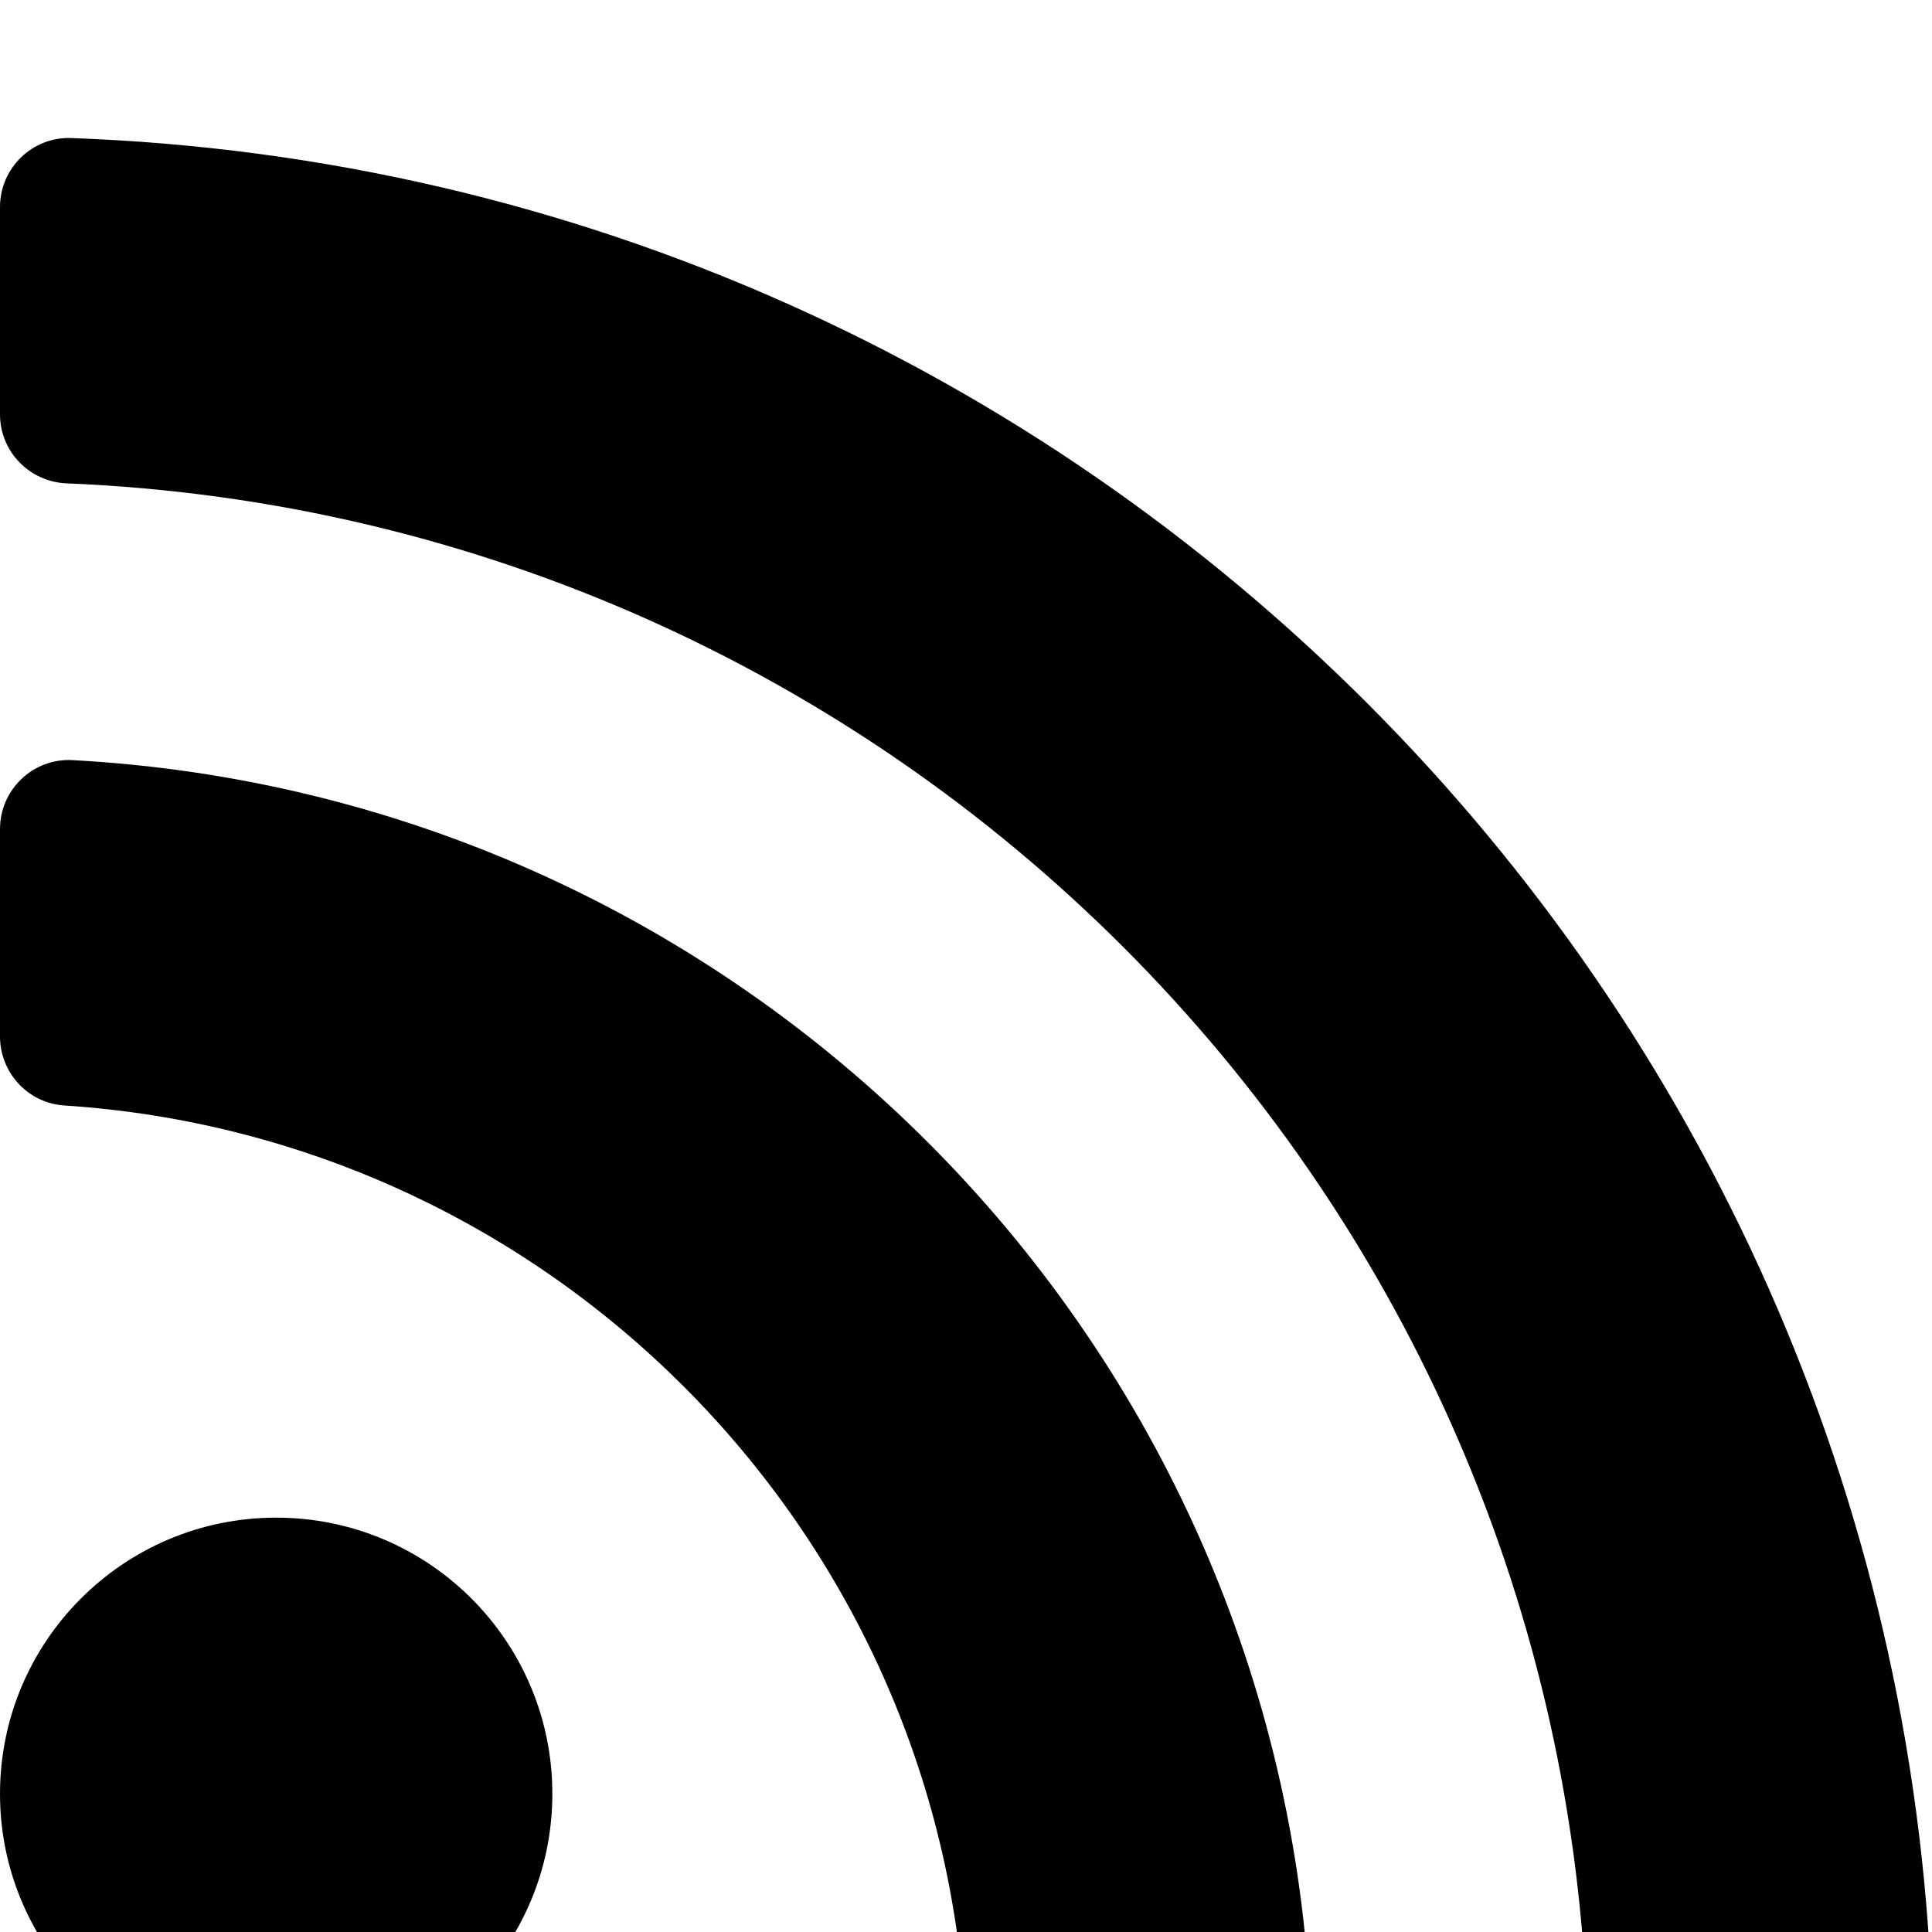
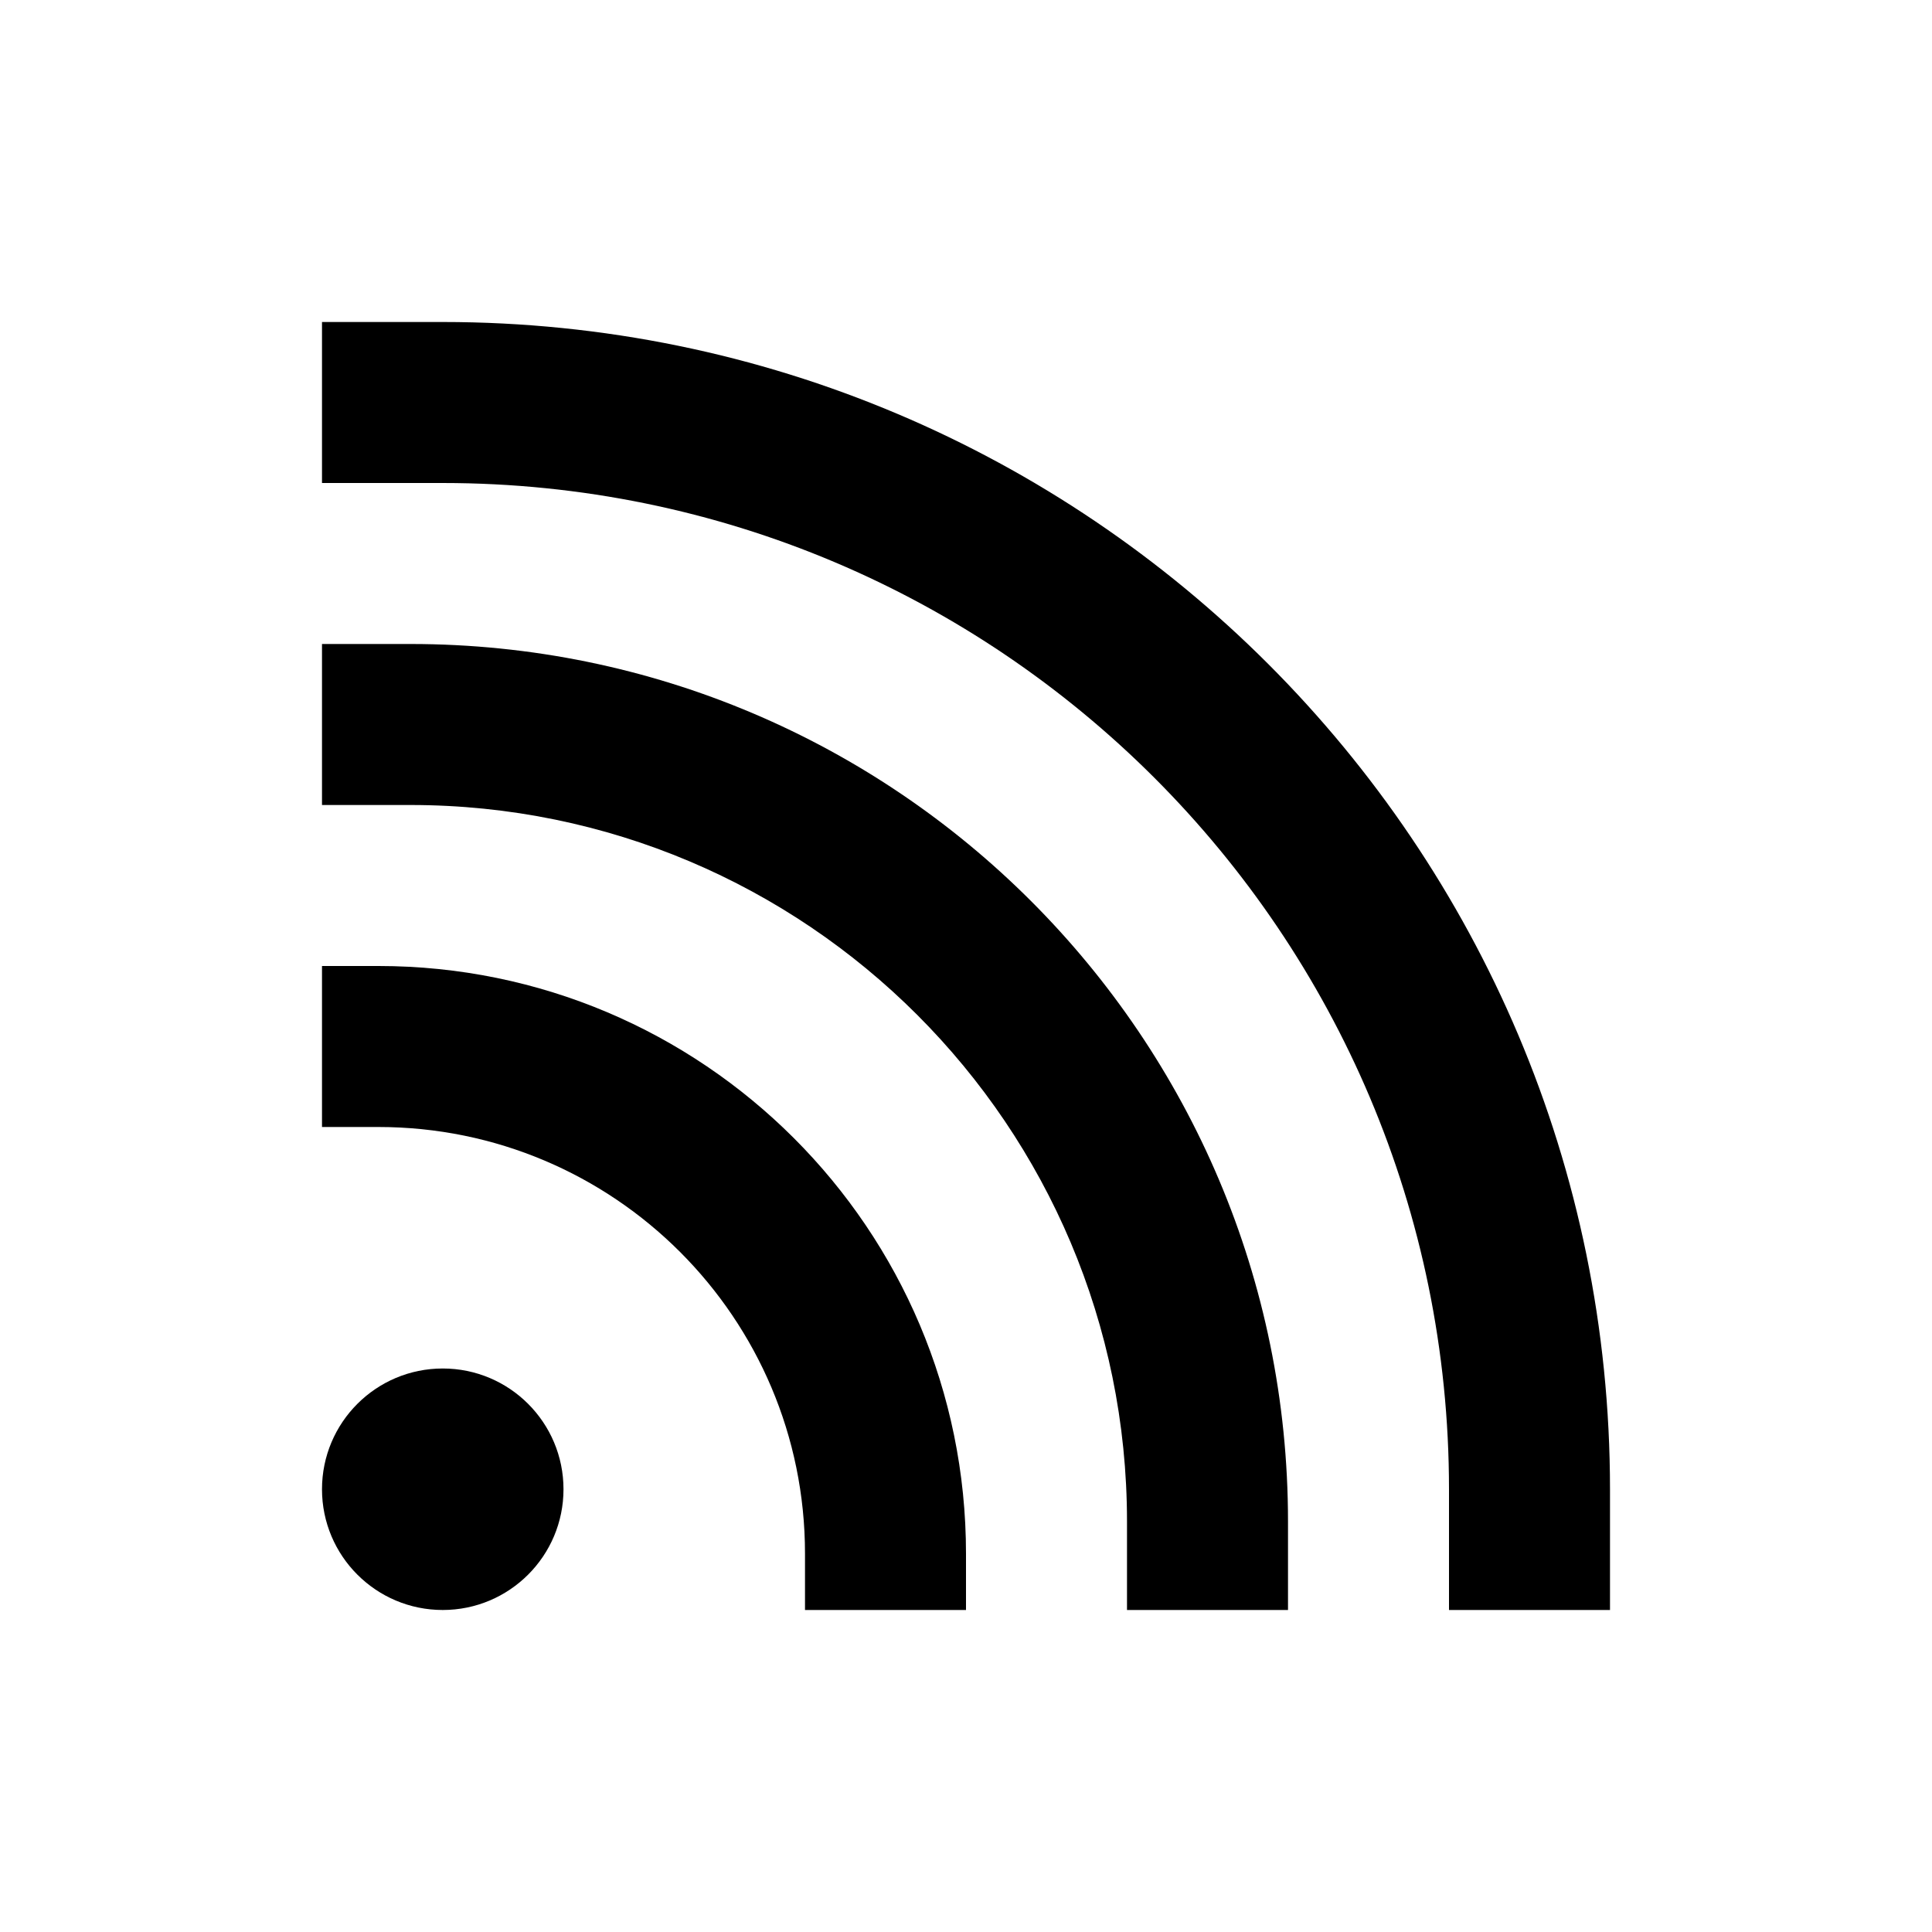
- <svg xmlns="http://www.w3.org/2000/svg" aria-hidden="true" focusable="false" role="img" viewBox="0 0 448 448">
-   <path fill="currentColor" d="M128.081 415.959c0 35.369-28.672 64.041-64.041 64.041S0 451.328 0 415.959s28.672-64.041 64.041-64.041 64.04 28.673 64.04 64.041zm175.66 47.25c-8.354-154.6-132.185-278.587-286.95-286.95C7.656 175.765 0 183.105 0 192.253v48.069c0 8.415 6.49 15.472 14.887 16.018 111.832 7.284 201.473 96.702 208.772 208.772.547 8.397 7.604 14.887 16.018 14.887h48.069c9.149.001 16.489-7.655 15.995-16.79zm144.249.288C439.596 229.677 251.465 40.445 16.503 32.01 7.473 31.686 0 38.981 0 48.016v48.068c0 8.625 6.835 15.645 15.453 15.999 191.179 7.839 344.627 161.316 352.465 352.465.353 8.618 7.373 15.453 15.999 15.453h48.068c9.034-.001 16.329-7.474 16.005-16.504z" />
+ <svg xmlns="http://www.w3.org/2000/svg" xml:space="preserve" width="24px" height="24px" version="1.1" style="shape-rendering:geometricPrecision; text-rendering:geometricPrecision; image-rendering:optimizeQuality; fill-rule:evenodd; clip-rule:evenodd" viewBox="0 0 250435 250435">
+   <g id="Layer_x0020_1">
+     <circle fill="currentColor" cx="57391" cy="193043" r="15652" />
+     <path fill="currentColor" d="M41739 41739l15652 0c41781,0 79607,16936 106988,44317 27381,27381 44317,65207 44317,106987l0 15653 -20870 0 0 -15653c0,-36020 -14599,-68630 -38202,-92233 -23602,-23602 -56212,-38201 -92233,-38201l-15652 0 0 -20870z" />
+     <path fill="currentColor" d="M41739 83478l11478 0c31408,0 59844,12733 80425,33314 20582,20582 33315,49018 33315,80425l0 11479 -20870 0 0 -11479c0,-25646 -10395,-48866 -27199,-65670 -16805,-16804 -40024,-27199 -65671,-27199l-11478 0 0 -20870z" />
+     <path fill="currentColor" d="M41739 125217l7304 0c21033,0 40078,8528 53863,22312 13784,13784 22311,32830 22311,53862l0 7305 -20869 0 0 -7305c0,-15273 -6190,-29100 -16197,-39107 -10007,-10007 -23834,-16197 -39108,-16197l-7304 0 0 -20870z" />
+   </g>
</svg>
